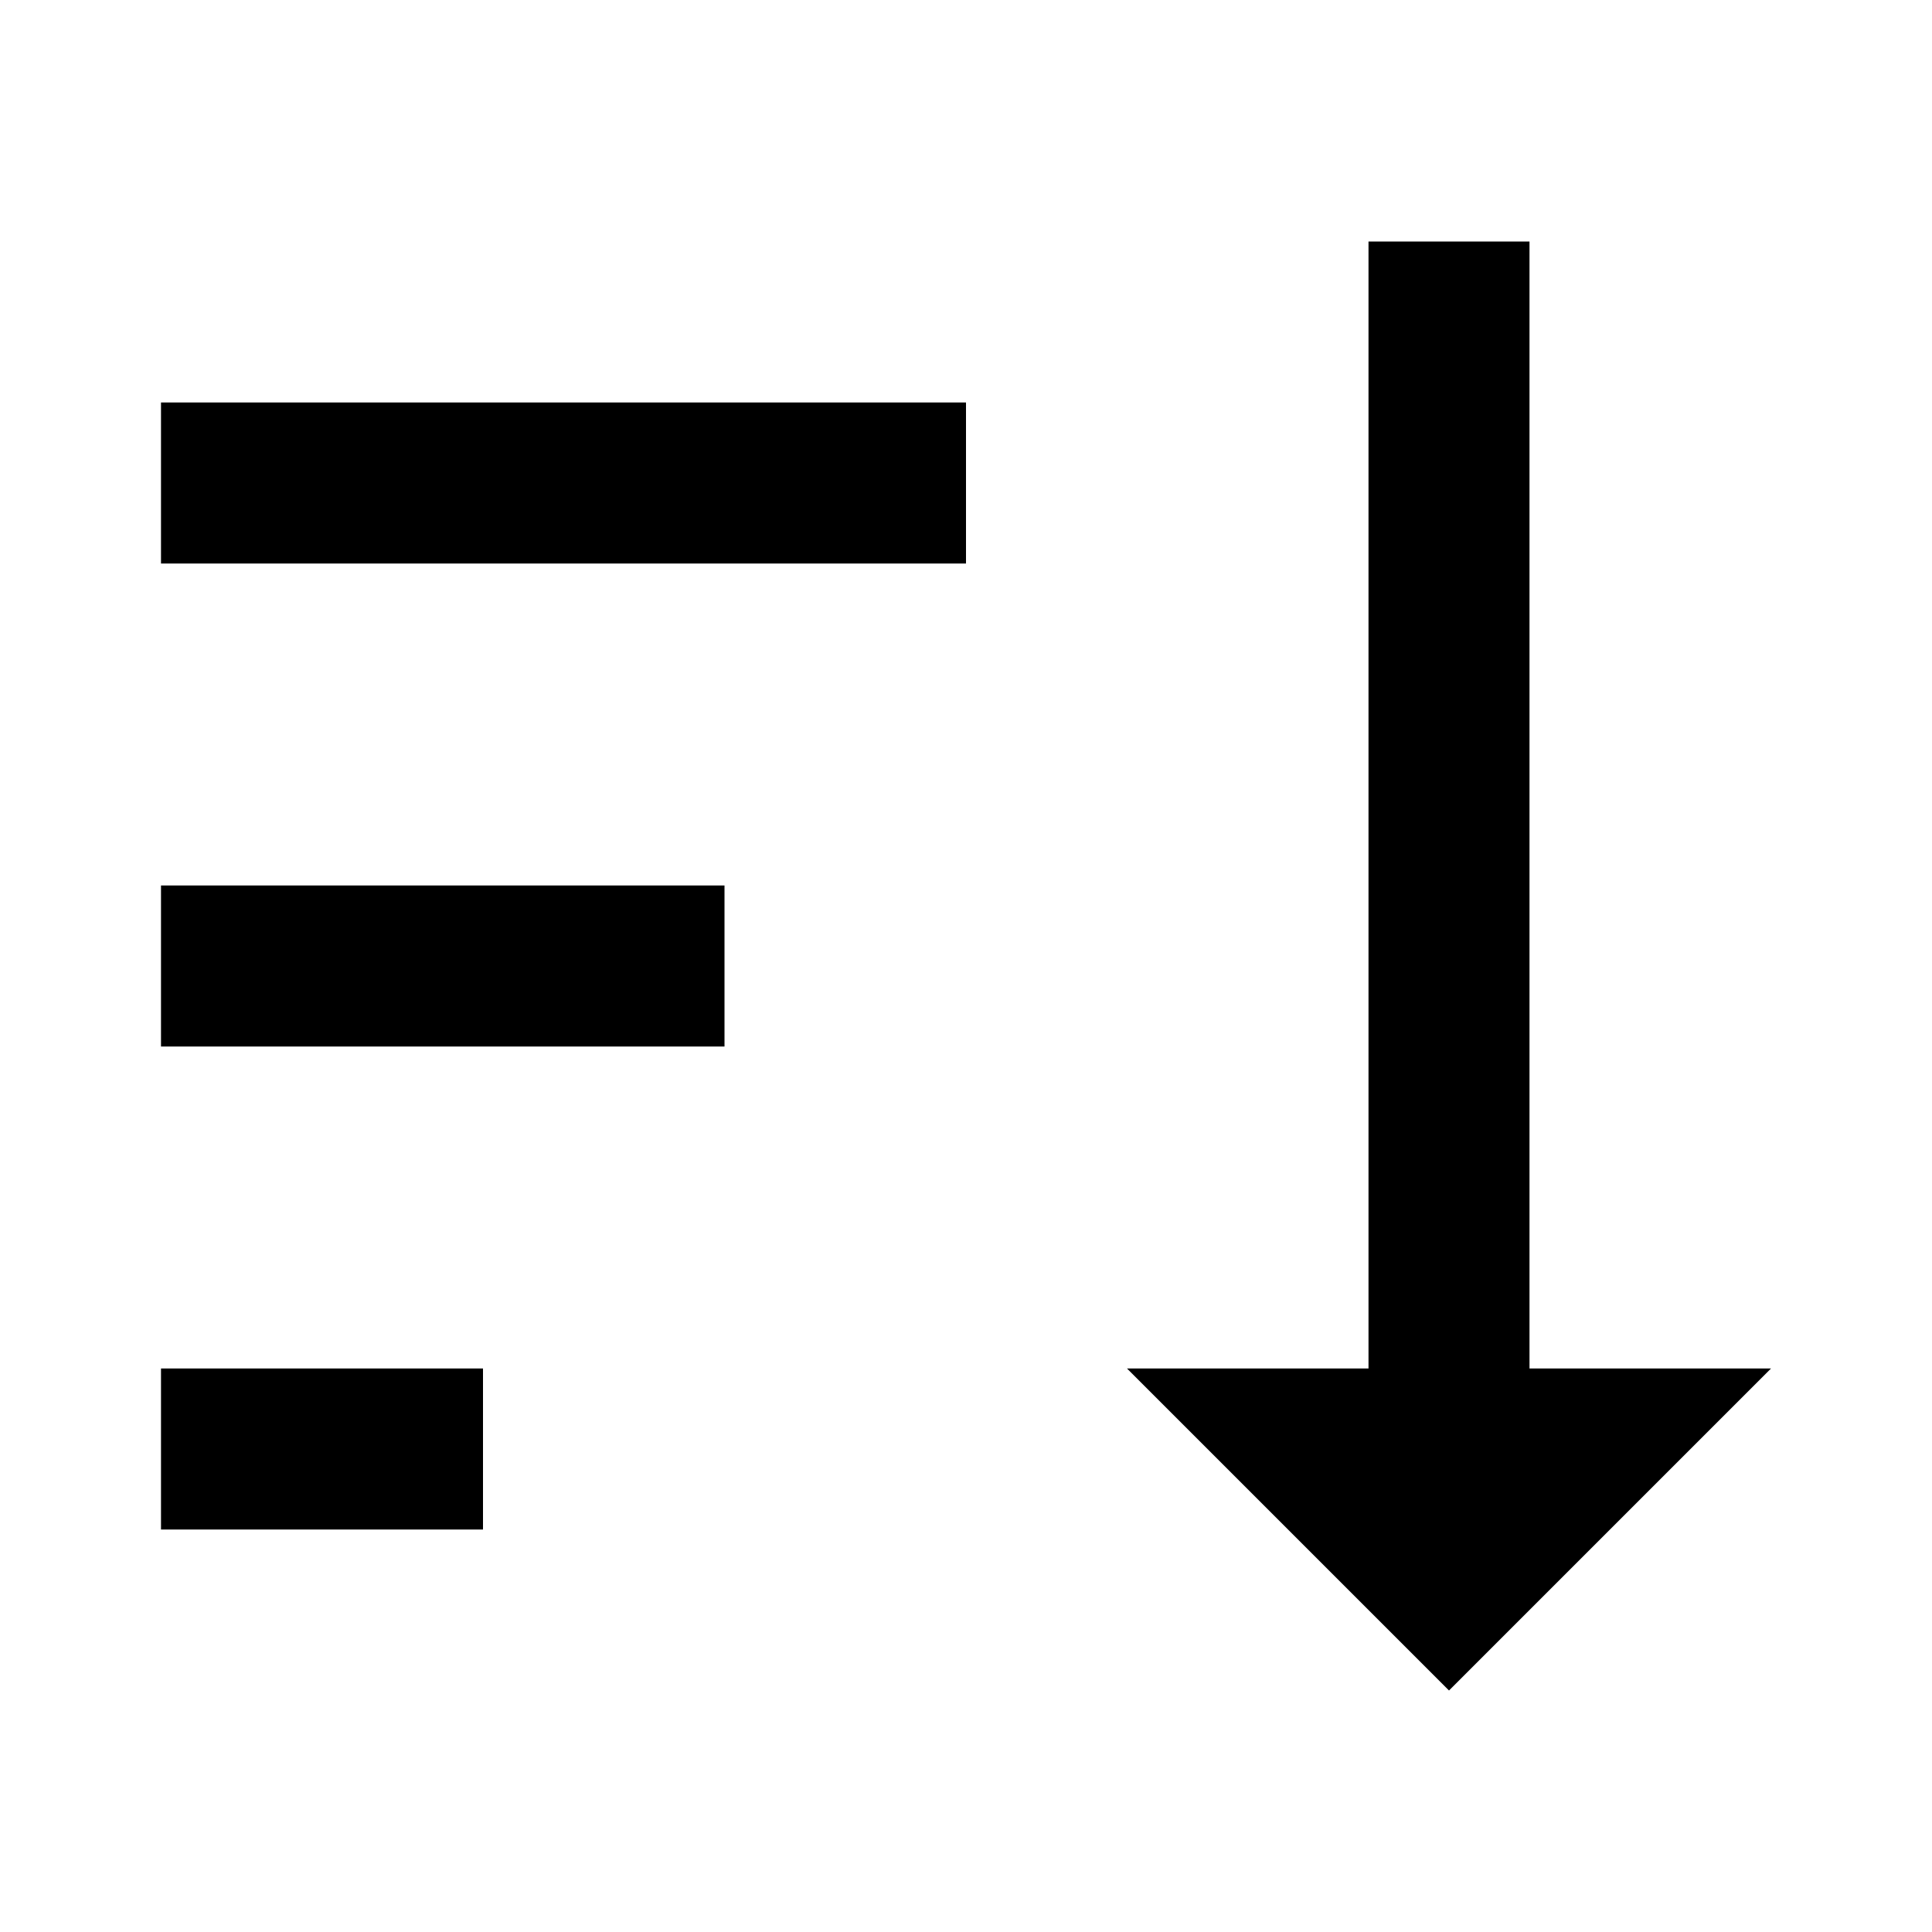
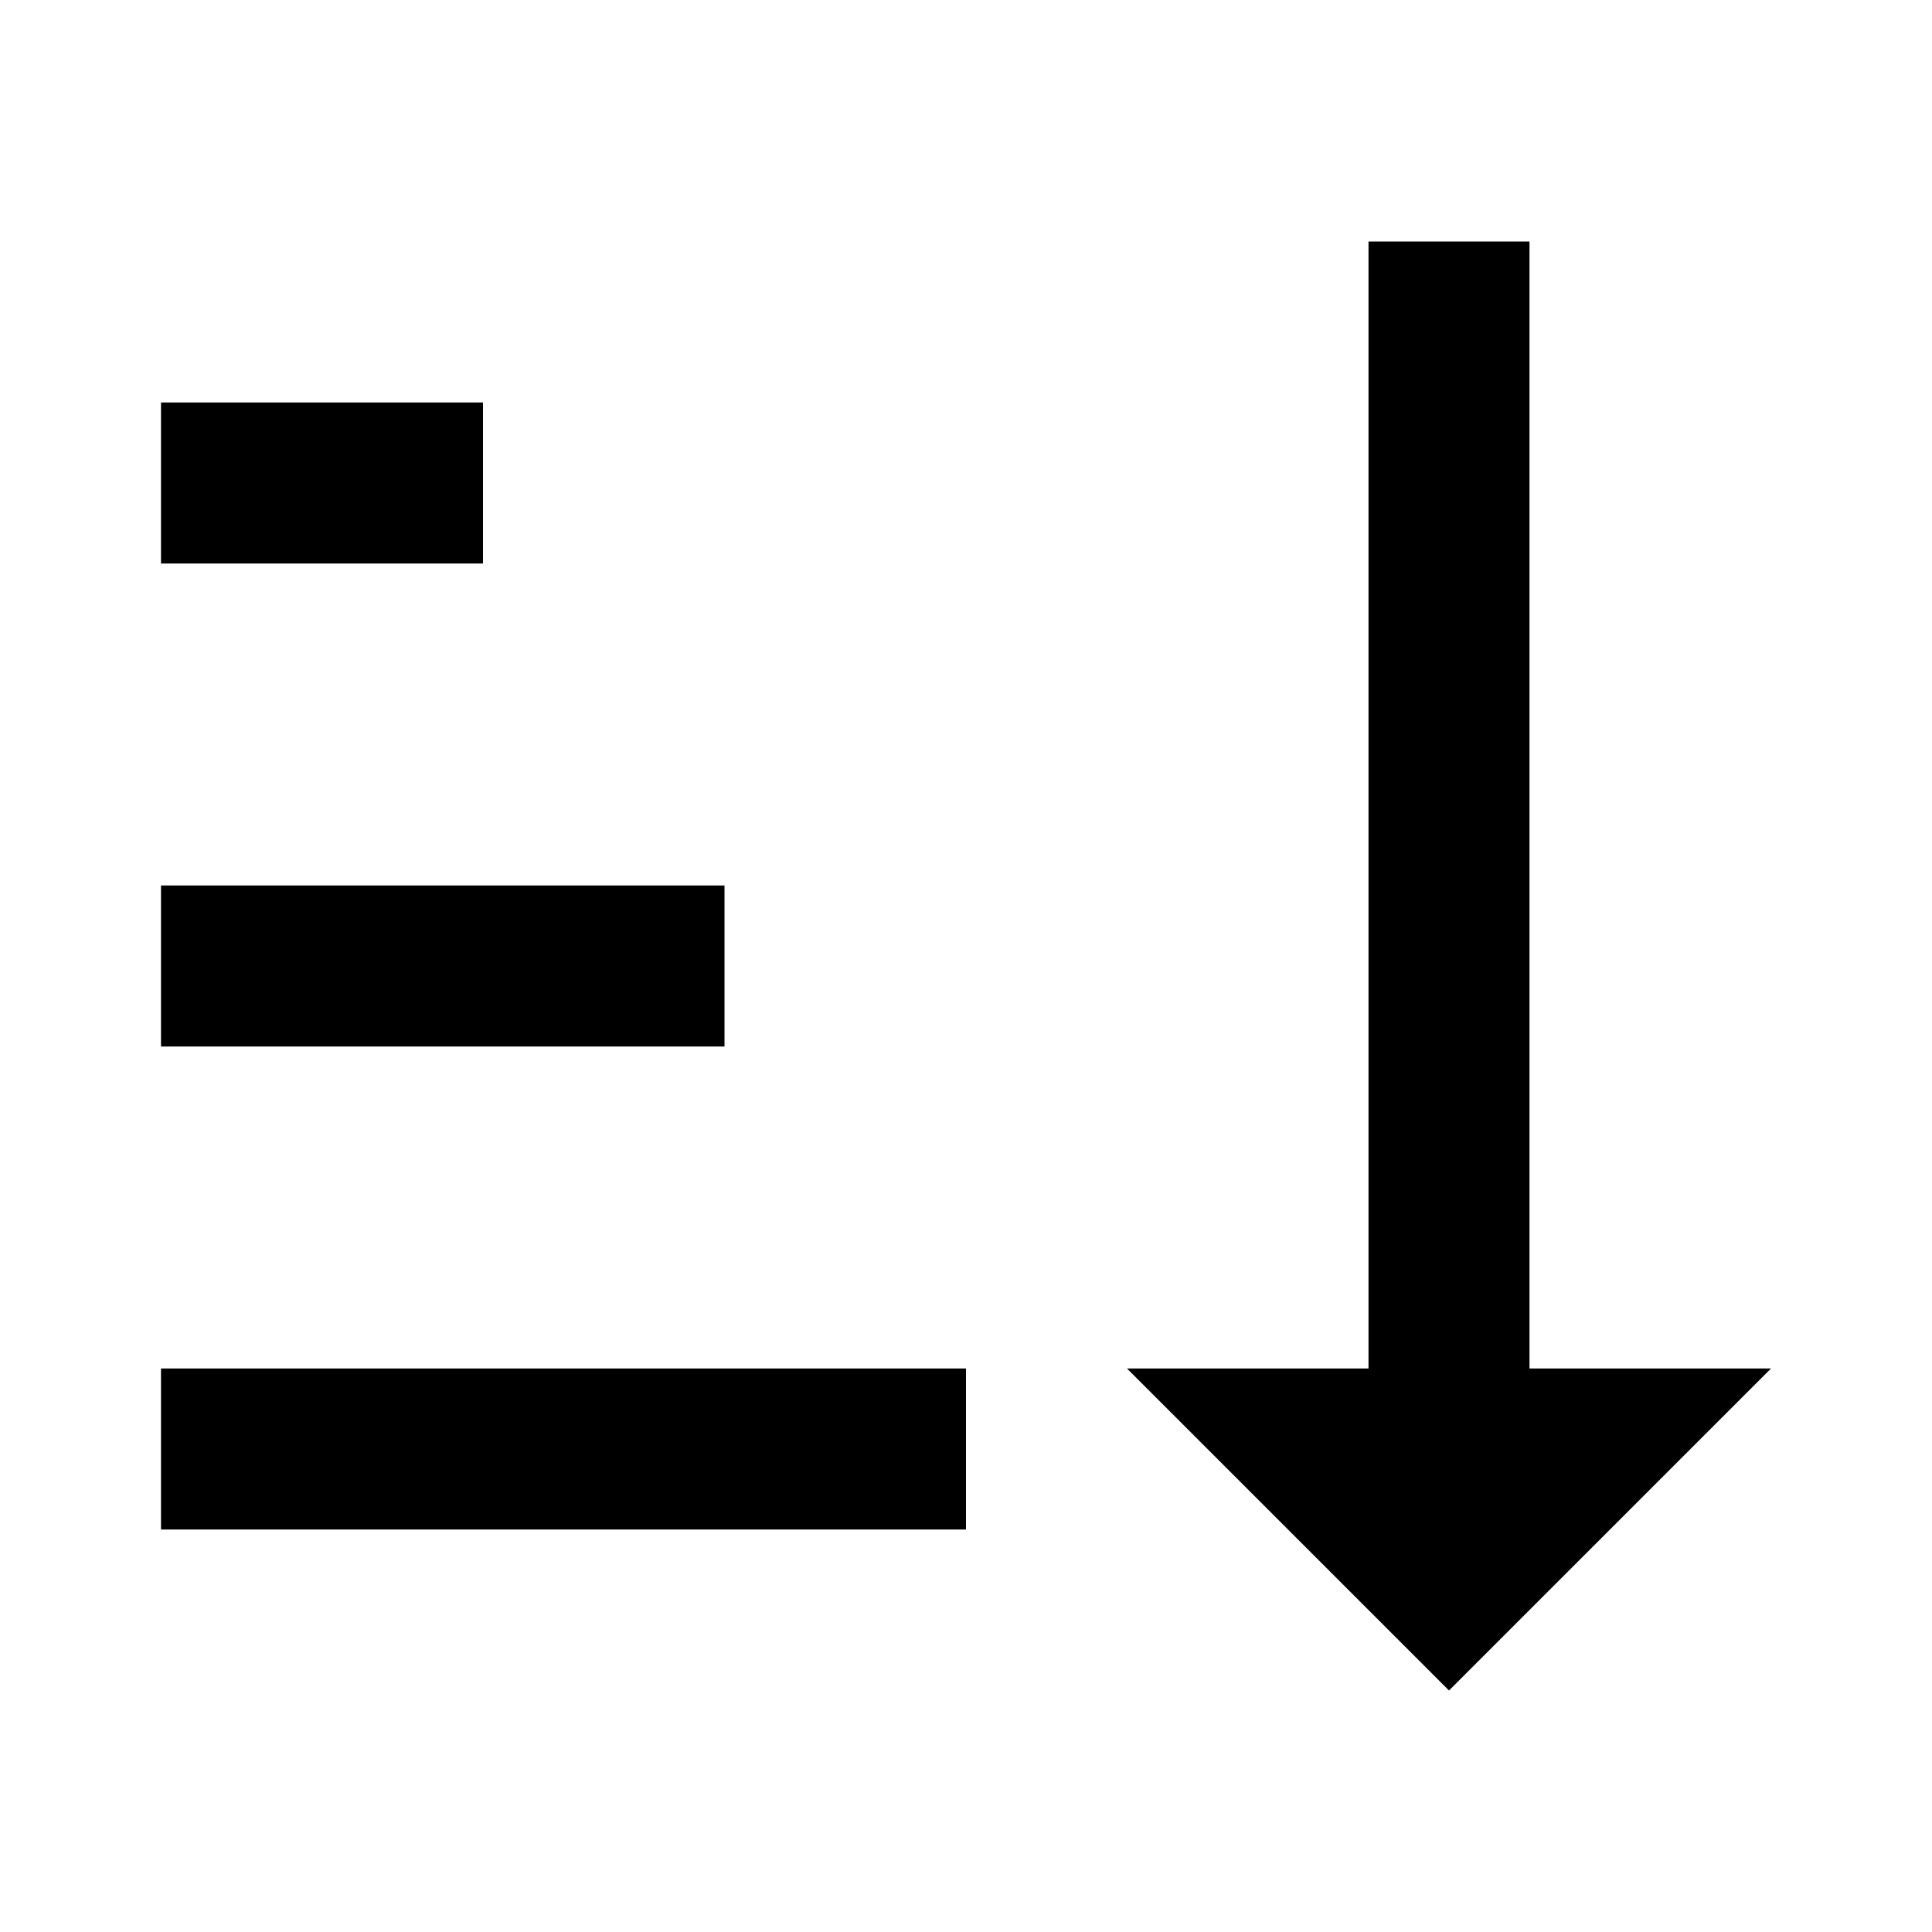
<svg xmlns="http://www.w3.org/2000/svg" version="1.1" id="mdi-sort-ascending" width="24" height="24" viewBox="0 0 24 24">
-   <path d="M19 17H22L18 21L14 17H17V3H19M2 17H6V19H2M12 5V7H2V5M2 11H9V13H2Z" />
+   <path d="M19 17H22L18 21L14 17H17V3H19M2 17H12V19H2M6 5V7H2V5M2 11H9V13H2V11Z" />
</svg>
